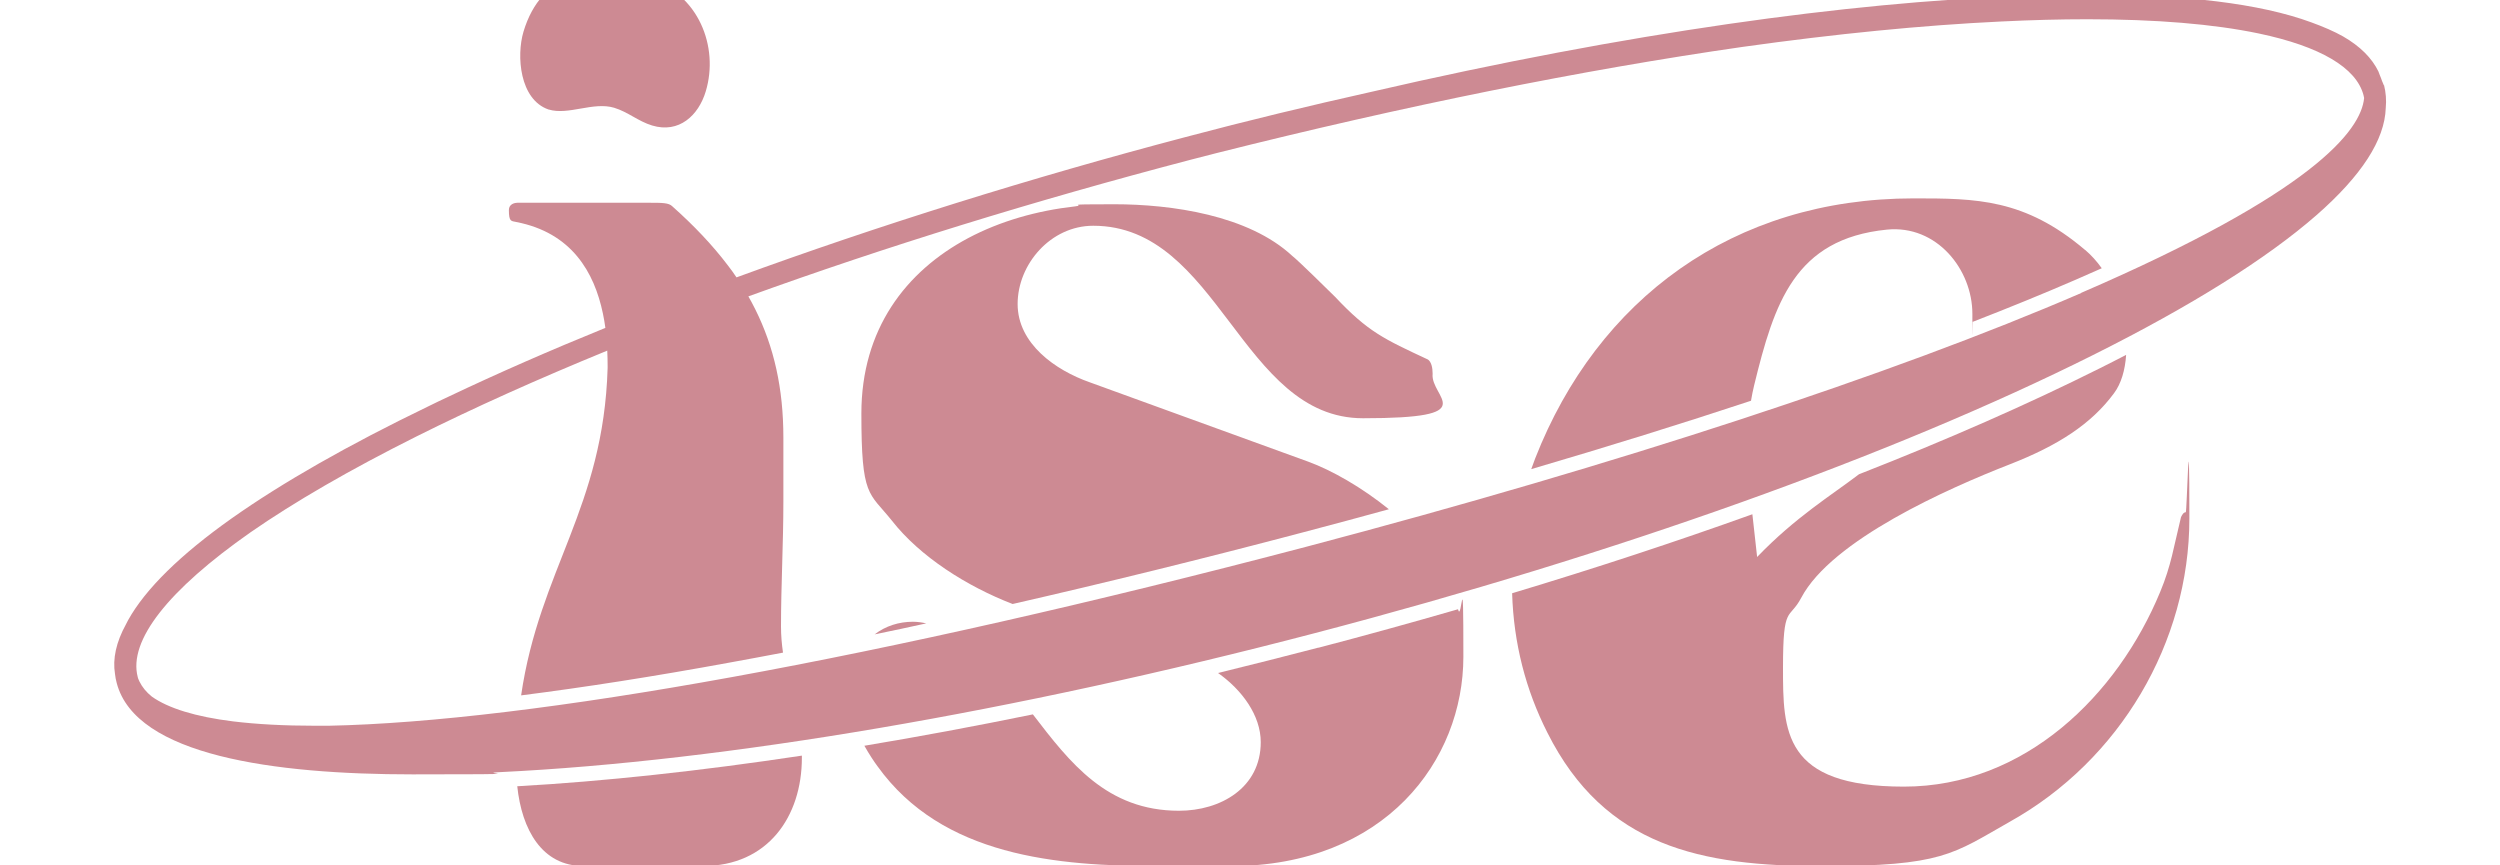
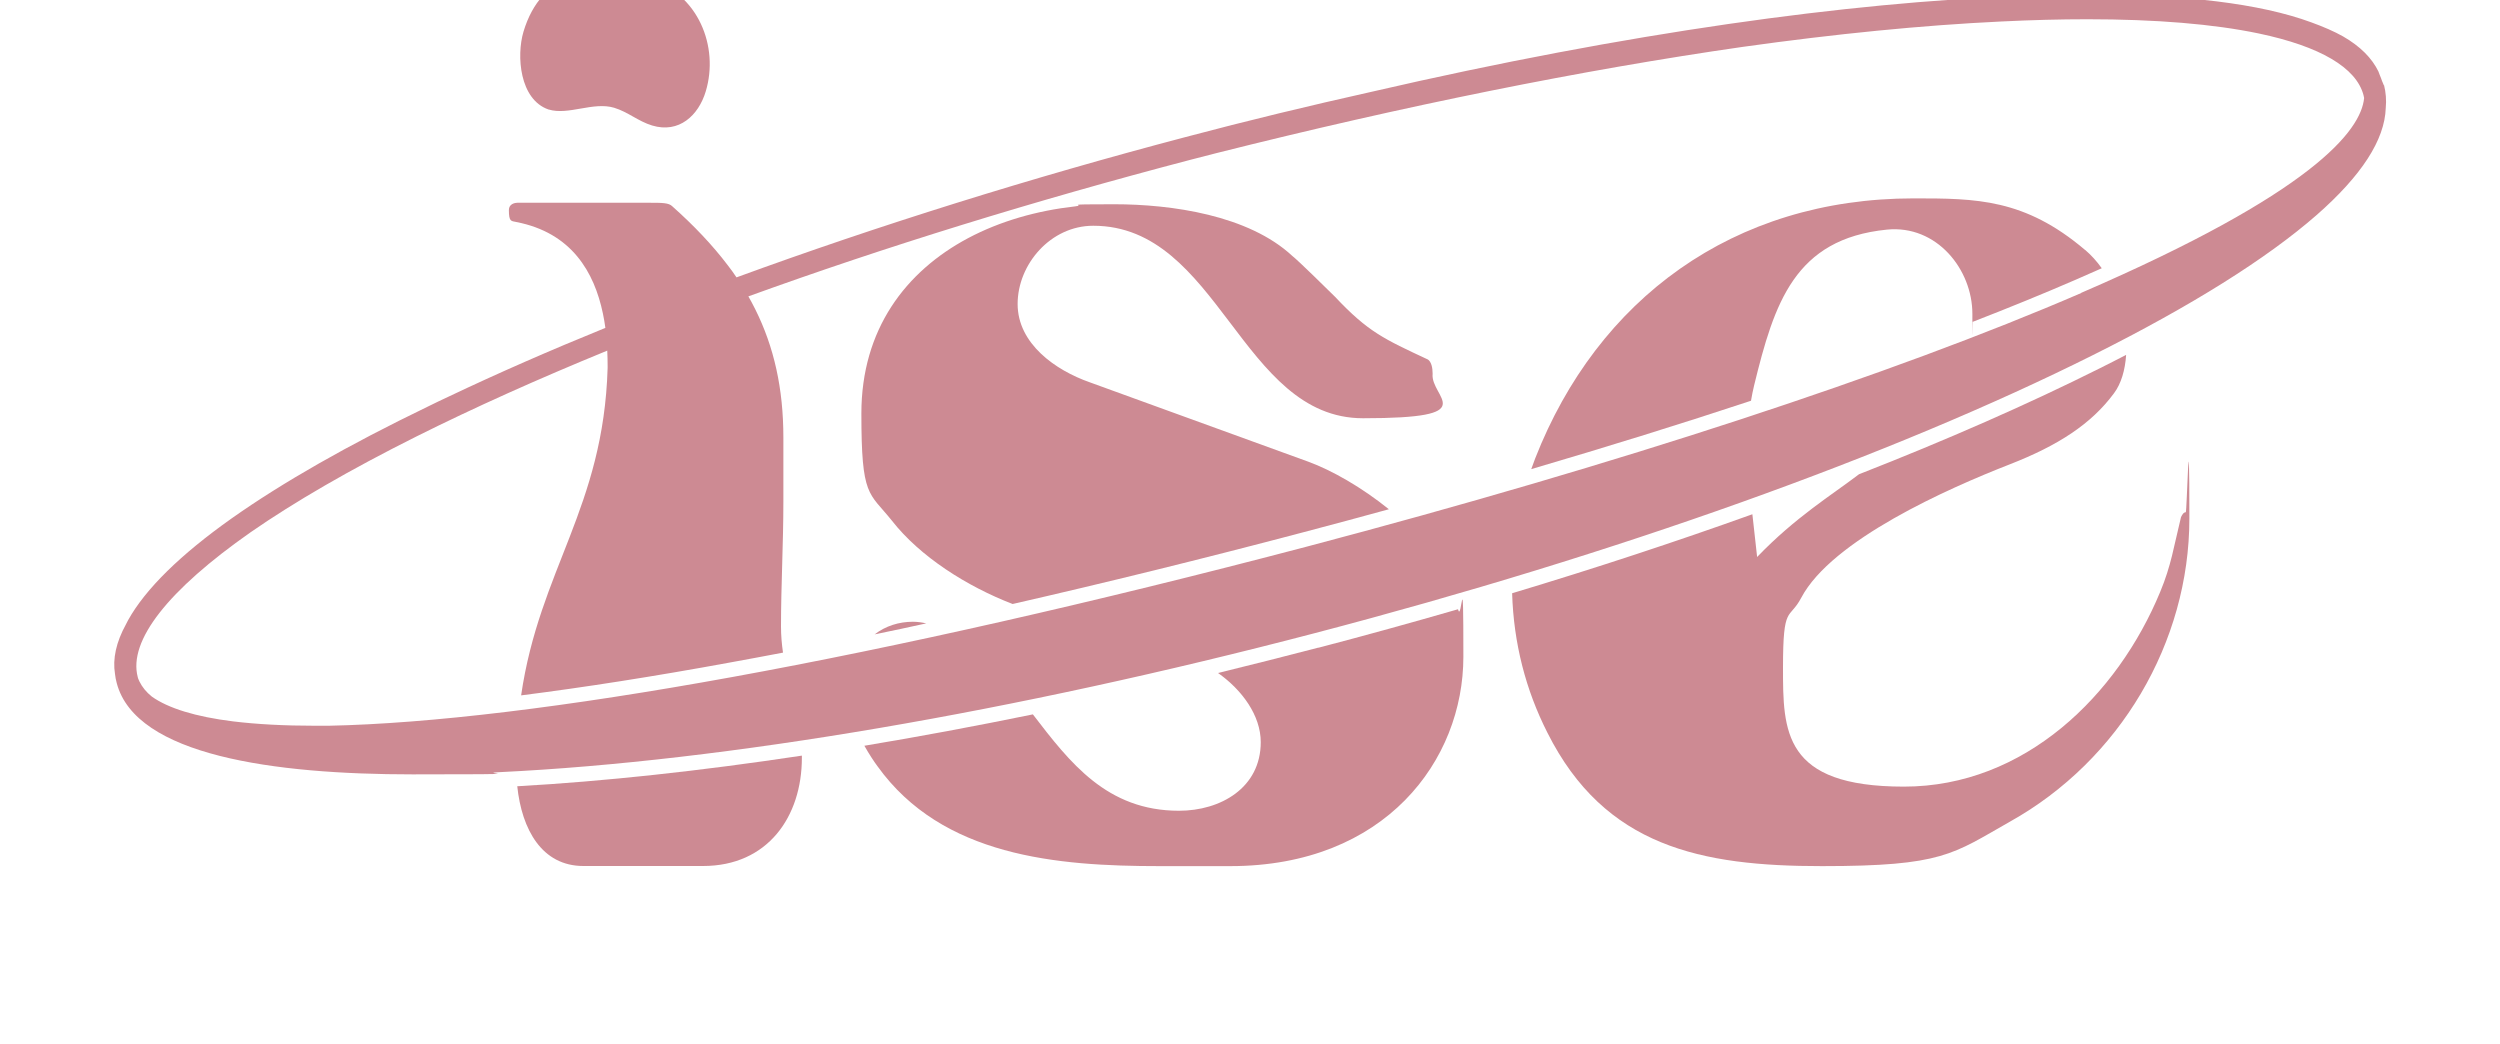
- <svg xmlns="http://www.w3.org/2000/svg" id="LOGO" version="1.1" viewBox="0 165 2000 692">
+ <svg xmlns="http://www.w3.org/2000/svg" id="LOGO" version="1.1" viewBox="0 165 2000 835">
  <defs>
    <style>
      .st0 {
        fill: #cd8a93;
      }
    </style>
  </defs>
  <g id="FINAL">
    <g id="primary_x5F_horizontal-monotone_x5F_white">
      <path class="st0" d="M413.8,793.9c3.6,34.8,19.8,63.9,52.9,63.9h95.7c51.8,0,79.1-39.5,79.1-86.6s0-1.2,0-1.7c-81.6,12.3-158.3,20.6-227.6,24.5Z" />
      <path class="st0" d="M438.9,252.6c15.9,4.8,35.6-6.4,52.4-1.4,11.2,3.4,19.2,10.8,30.4,14.2,21.5,6.5,37.1-8,42.9-27.3,10.8-35.9-6.1-78.2-45.4-90-44.9-13.5-86-5.7-100.4,42.2-5.8,19.4-3.1,54.3,20,62.3Z" />
      <path class="st0" d="M699.7,672.5c13.6-2.8,27.4-5.7,41.3-8.8-3.6-.8-7.2-1.3-10.7-1.3-11,0-21.8,3.3-30.6,10.1Z" />
      <path class="st0" d="M1054.7,683.1c-26.9,7-53.7,13.8-80.3,20.3,19.1,13.4,34.2,33.9,34.2,55.3,0,36.6-32.2,54.9-65.4,54.9-57.7,0-87.2-38.4-116.9-77.1-45.9,9.4-91,17.8-134.8,25.1,3.7,6.6,7.8,12.8,10.5,16.4,51.8,72.2,143.6,79.9,225.6,79.9h56.6c124,0,186.5-84.7,186.5-167.5s-1.3-25.7-4.3-38c-36.7,10.6-73.9,20.9-111.7,30.8Z" />
      <path class="st0" d="M1142.3,452.6c-35.1-16.4-47.9-22.1-74.2-50.1-5.9-5.8-29.3-28.9-34.2-32.7-35.1-32.7-96.7-41.4-142.6-41.4s-20.9.6-31.2,1.7c-30.5,3.4-60,11.8-85.6,25.4-50,26.6-85.4,73-85.4,140.3s5.9,62.6,24.4,85.7c22.5,28.8,60,52.6,96.6,66.7,73.9-16.9,151.6-36,232.6-57.4,23.1-6.1,45.9-12.2,68.4-18.4-21.4-17.3-45.4-31.1-64.6-38.1l-174.8-63.5c-27.3-9.6-57.6-30.8-57.6-62.6s26.4-62.6,60.5-62.6c100.6,0,118.2,154,215.8,154s53.7-16.4,55.7-35.6c0-4.8-1-9.6-3.9-11.5Z" />
      <path class="st0" d="M1748.7,574.8c-1.9,0-2.9,1.9-3.9,3.9-5.9,24.1-7.8,38.5-16.6,59.7-34.2,82.8-108.4,155.9-205.1,155.9s-96.7-44.3-96.7-95.3,4.9-37.5,14.6-55.8c24.4-46.2,117.2-87.4,167-106.8,38.6-15.1,65-32.2,83.2-56.8,5.8-7.8,8.9-18.6,9.7-30.7-7,3.6-14.1,7.3-21.4,10.9-57.2,28.6-121.8,57-192.3,84.6-21.9,16.7-51.1,34.5-81.5,66.2-1.3-11.9-2.6-23.3-3.8-34.2-61,21.9-125.4,43.1-192.2,63.2,1.2,40,10.9,77.4,28.2,111.5,45.9,91.4,123.1,106.8,219.7,106.8s104.5-9.6,150.4-35.6c87.9-49.1,143.5-143.4,143.5-242.6s-1.9-4.8-2.9-4.8Z" />
      <path class="st0" d="M1668.1,365c-48.4-41.1-87.1-41.3-137.2-41.3-144.5,0-252.9,80.8-302.7,207.9-1.1,2.9-2.2,5.8-3.2,8.7,61.6-18.1,120.5-36.4,175.8-54.7.7-4.1,1.5-8.2,2.5-12.3,16.1-65.9,32.4-117.2,106.2-124.6,39.8-4,68.4,31.8,68.4,67.4s-.1,4.4-.3,6.6c29.6-11.5,57.3-22.8,82.9-33.9,7.1-3.1,14.1-6.2,20.9-9.2-3.9-5.5-8.3-10.4-13.2-14.6Z" />
      <path class="st0" d="M1907,233.3c-.2-1.1-.8-1.9-1.2-3.1,0,0,0-.2-.1-.2-.4-1.6-1.3-3.3-1.9-5-.4-1-.7-1.9-1.1-2.9-5.2-10.6-14.4-20-28.3-28-7.1-4-15.7-7.7-25.3-11.2-41.2-15.2-101.9-22.2-176.3-22.2s-25.7.2-39.1.6c-.5,0-1.2,0-1.7,0-6.1.2-11.7.4-17.8.6-134.6,5.1-310.8,28.9-516.8,76.5-49.7,11.1-99.5,23.1-148.8,36.2-123.5,32.5-246.6,71-359.4,112.3-2.2-3.3-4.5-6.5-7-9.7-12.2-16.1-27-31.7-44.3-47.1-2.9-2.9-7.8-2.9-19.5-2.9h-104.5c-1.9,0-6.8.9-6.8,5.8,0,9.6,1.9,8.7,5.9,9.6,44.4,8.6,62.4,40.2,69.3,73.1.8,3.9,1.5,7.8,2,11.6-44.3,18-86.3,36.4-125,54.8-5.7,2.7-11.6,5.4-17.1,8.2-63.4,30.6-116.4,60.8-157,89.5-40.7,28.8-68.8,56.3-82.7,81.3-.6,1.1-1.1,2.2-1.7,3.3-7.9,14.3-10.8,27.7-8.8,39.8.3,2.5.7,4.9,1.4,7.3,15.2,57.9,125.6,73,236.6,73s47.3-.7,70.1-1.8c179.7-8.7,411.2-48.2,651.8-111.2,240.6-63,461.7-142,622.6-222.5,78.6-39.3,138.7-77,178.6-111.8,36.1-31.6,54.7-60.3,55.5-85.8.6-6.3.1-12.5-1.4-18.4ZM1665,399.4c-150.6,65.1-370.6,137.2-619.2,202.8-343.5,90.4-621.3,140.1-783,143.4-3.6,0-7.1,0-10.5,0-25,0-47-1.2-65.9-3.5-29.9-3.7-51.8-10.5-64.9-19.8-4.5-3.6-7.8-7.7-10-12.2-.4-1.1-1.1-2.2-1.3-3.4-7.7-29.2,24.3-69.7,90.3-115.9,35.2-24.4,79.6-50.1,132.6-76.6,46.2-23.1,97.5-46.1,152.7-68.7.2,4.2.3,8.4.3,12.4v1.4c-3.3,111.9-54.5,161.2-69.2,262,50.3-6.4,106.1-15.1,167.1-26.3,13.9-2.5,28.1-5.2,42.4-7.9-1-6.8-1.6-13.7-1.6-20.9,0-32.7,1.9-66.4,1.9-100.1v-51c0-39.4-7.5-72.6-22.5-102.7-1.7-3.5-3.6-6.9-5.5-10.3,108.7-39.4,228.6-76.5,353.8-109.3,6.9-1.8,13.8-3.6,20.6-5.3,150.2-37.8,293-66.6,421.1-85,74.1-10.4,143.6-17.3,206.6-20.3,24.4-1.2,47.4-1.8,69-1.8,55,0,101,3.8,137.3,11.4,49,10.3,77.9,27.3,83.7,49.3.2.8.4,1.5.5,2.3-2.5,26.3-41.5,76-226.4,155.9Z" />
    </g>
  </g>
</svg>
